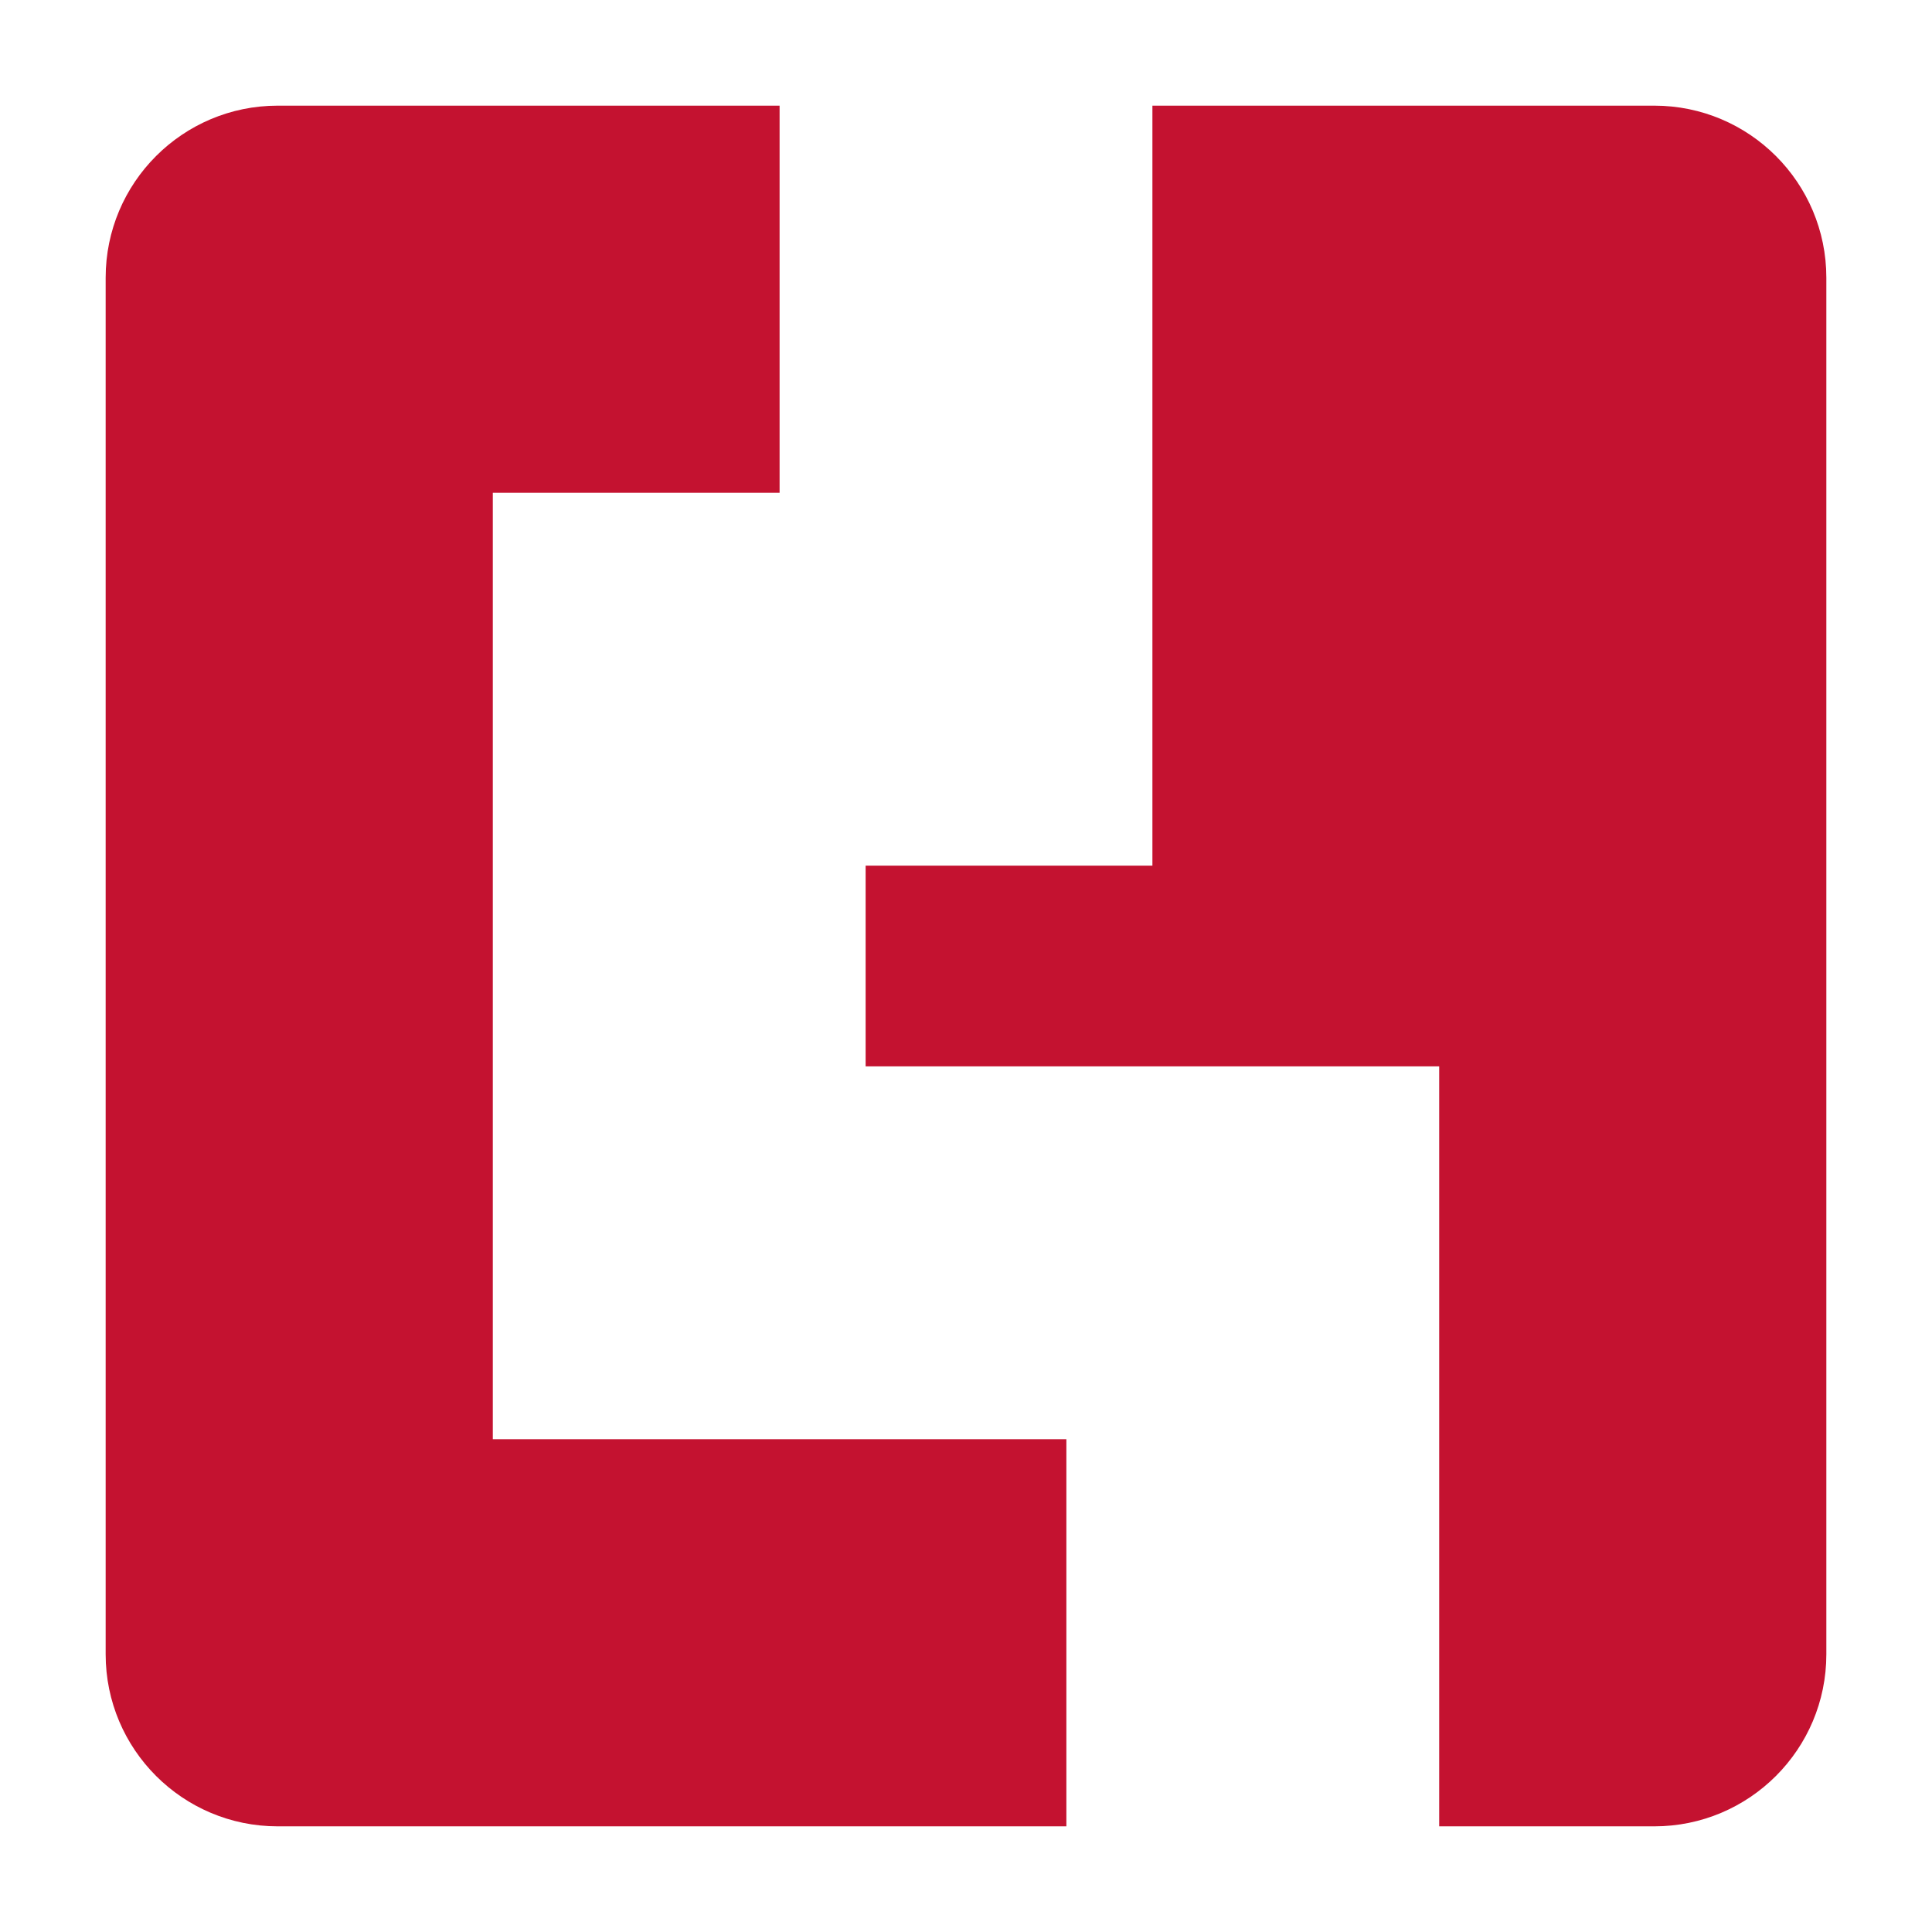
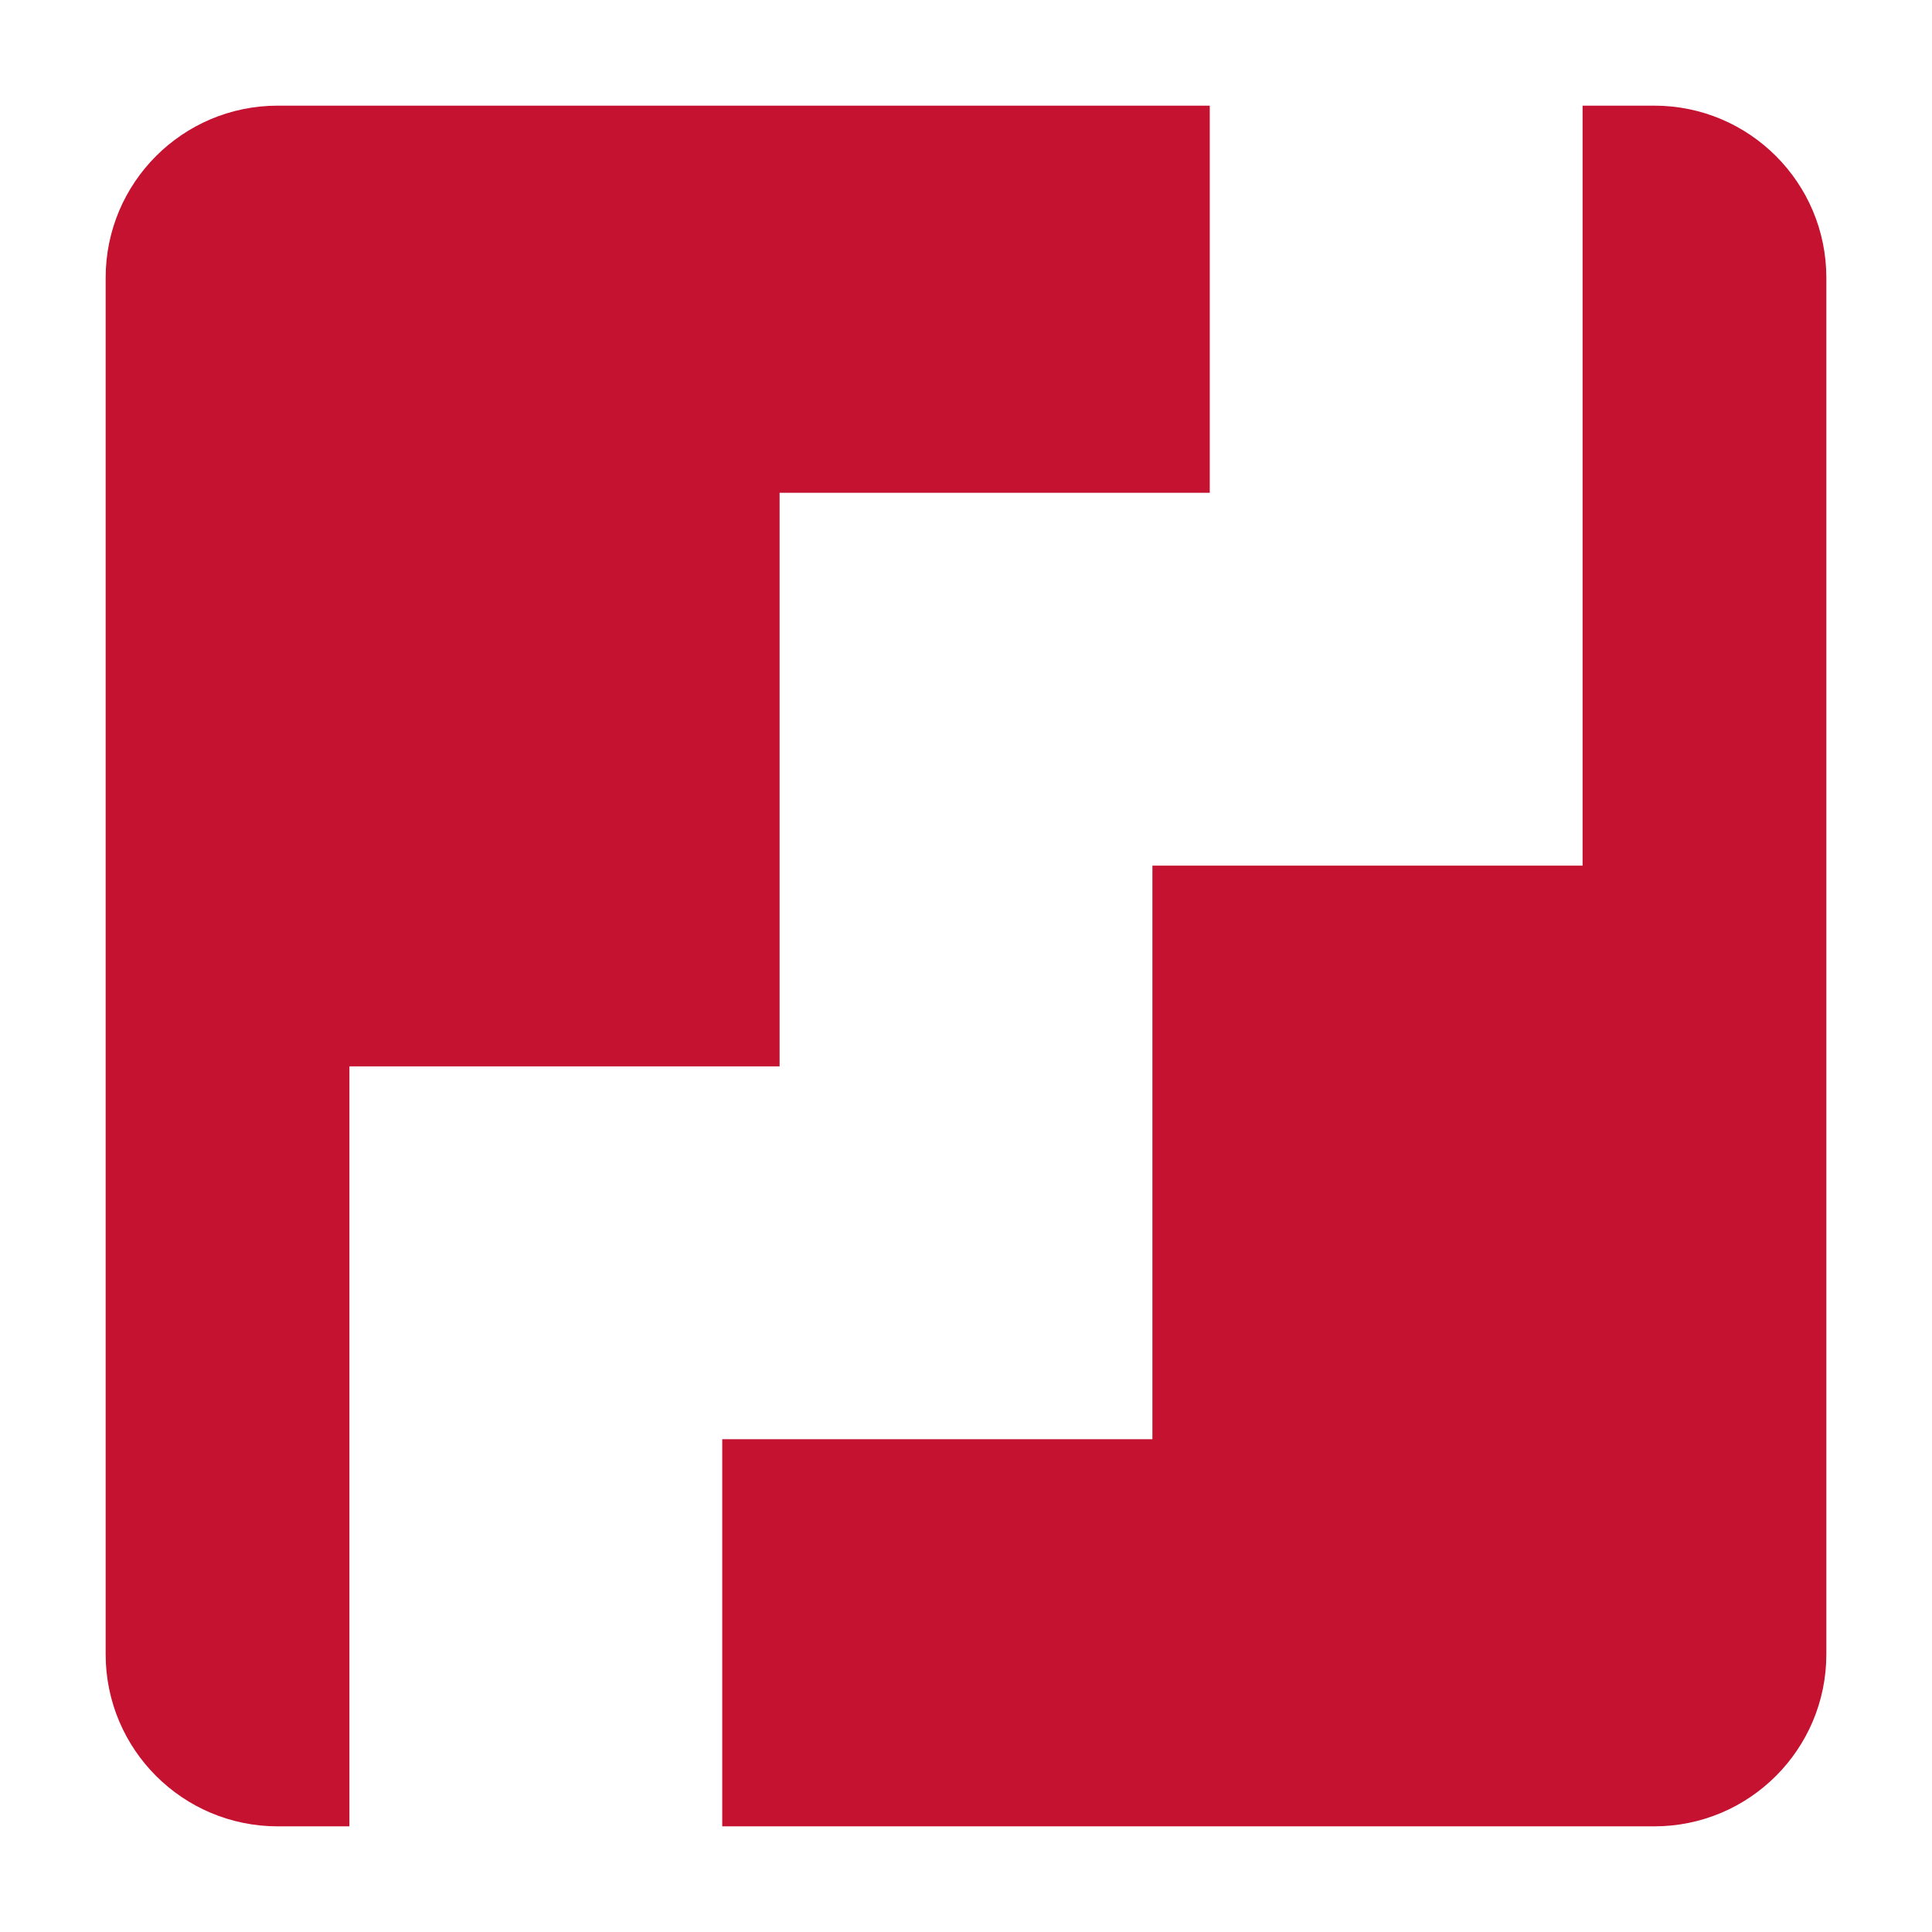
<svg xmlns="http://www.w3.org/2000/svg" viewBox="0 0 512 512" width="512" height="512" role="img" aria-label="Daily District">
  <style>
    path { fill: #C41230; }
    @media (prefers-color-scheme: dark) { path { fill: #FF3B57; } }
  </style>
-   <path fill-rule="evenodd" d="M73.600 28.000H438.400A45.600 45.600 0 0 1 484.000 73.600V438.400A45.600 45.600 0 0 1 438.400 484.000H73.600A45.600 45.600 0 0 1 28.000 438.400V73.600A45.600 45.600 0 0 1 73.600 28.000ZM206.600 28.000L206.600 130.600L130.600 130.600L130.600 381.400L282.600 381.400L282.600 484.000L381.400 484.000L381.400 282.600L229.400 282.600L229.400 229.400L305.400 229.400L305.400 28.000Z" />
+   <path fill-rule="evenodd" d="M73.600 28.000H438.400A45.600 45.600 0 0 1 484.000 73.600V438.400A45.600 45.600 0 0 1 438.400 484.000H73.600A45.600 45.600 0 0 1 28.000 438.400V73.600A45.600 45.600 0 0 1 73.600 28.000ZM320.600 28.000L320.600 130.600L206.600 130.600L206.600 282.600L92.600 282.600L92.600 484.000L191.400 484.000L191.400 381.400L305.400 381.400L305.400 229.400L419.400 229.400L419.400 28.000Z" />
</svg>
